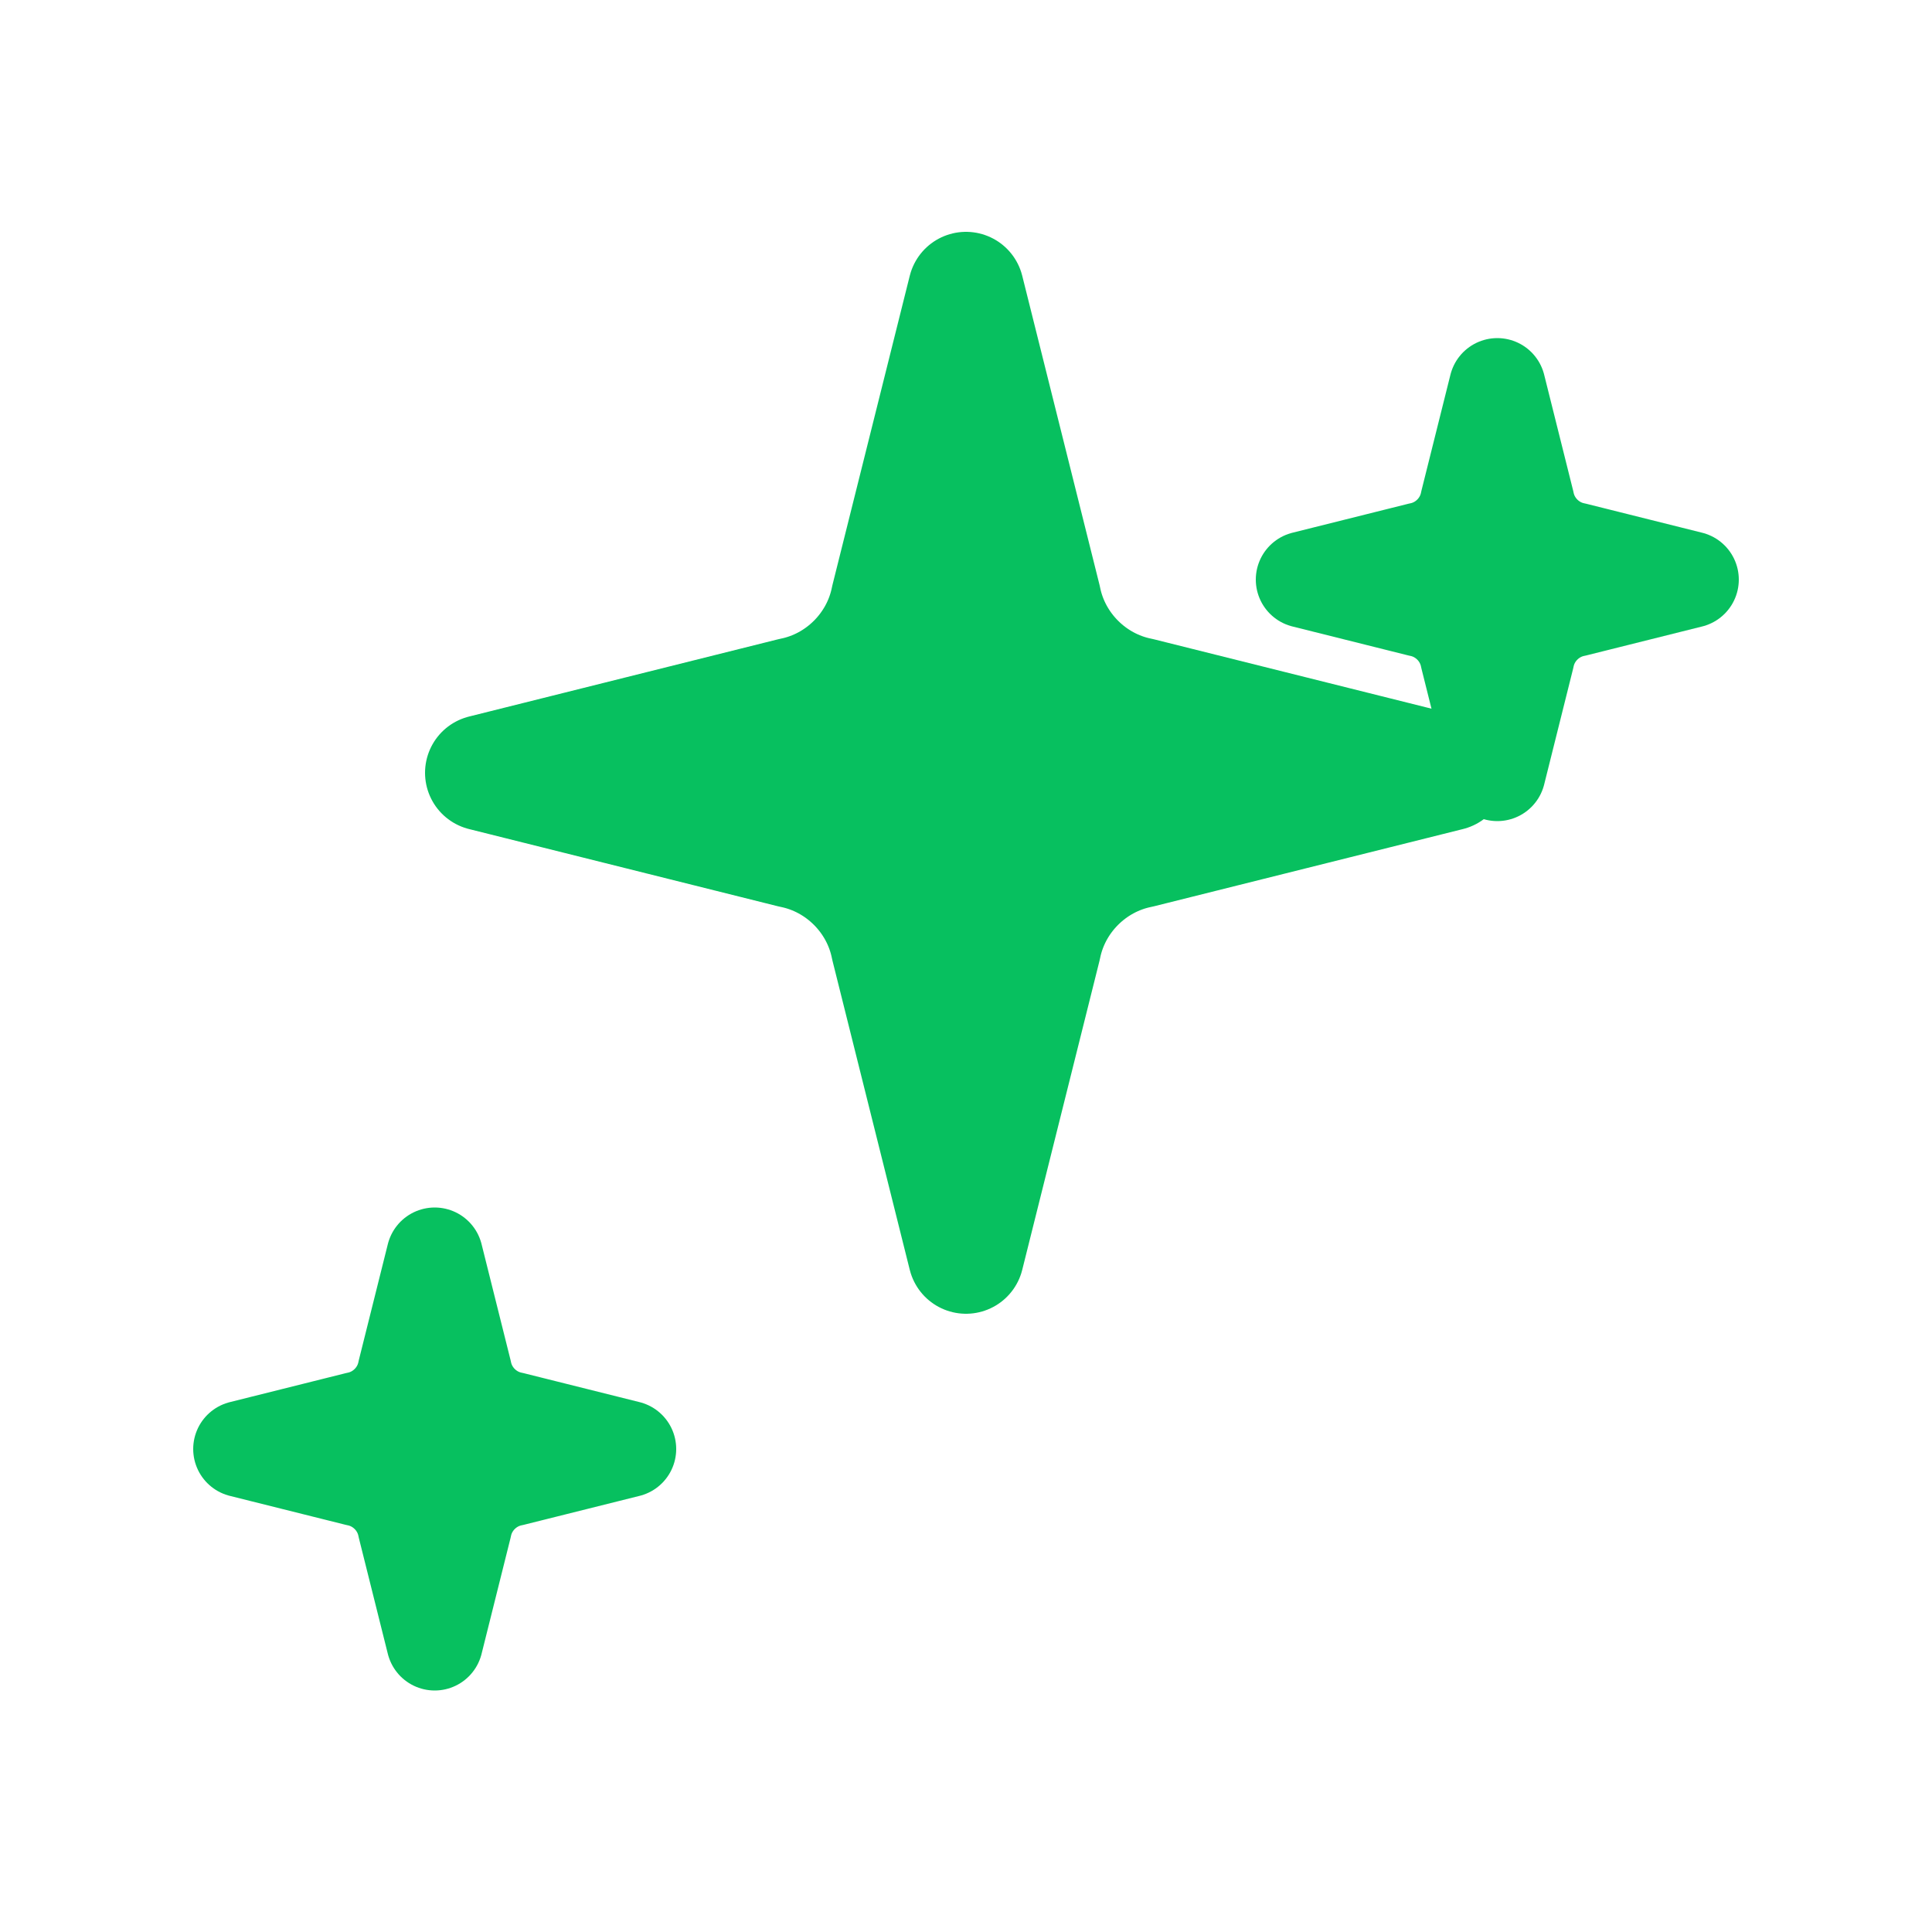
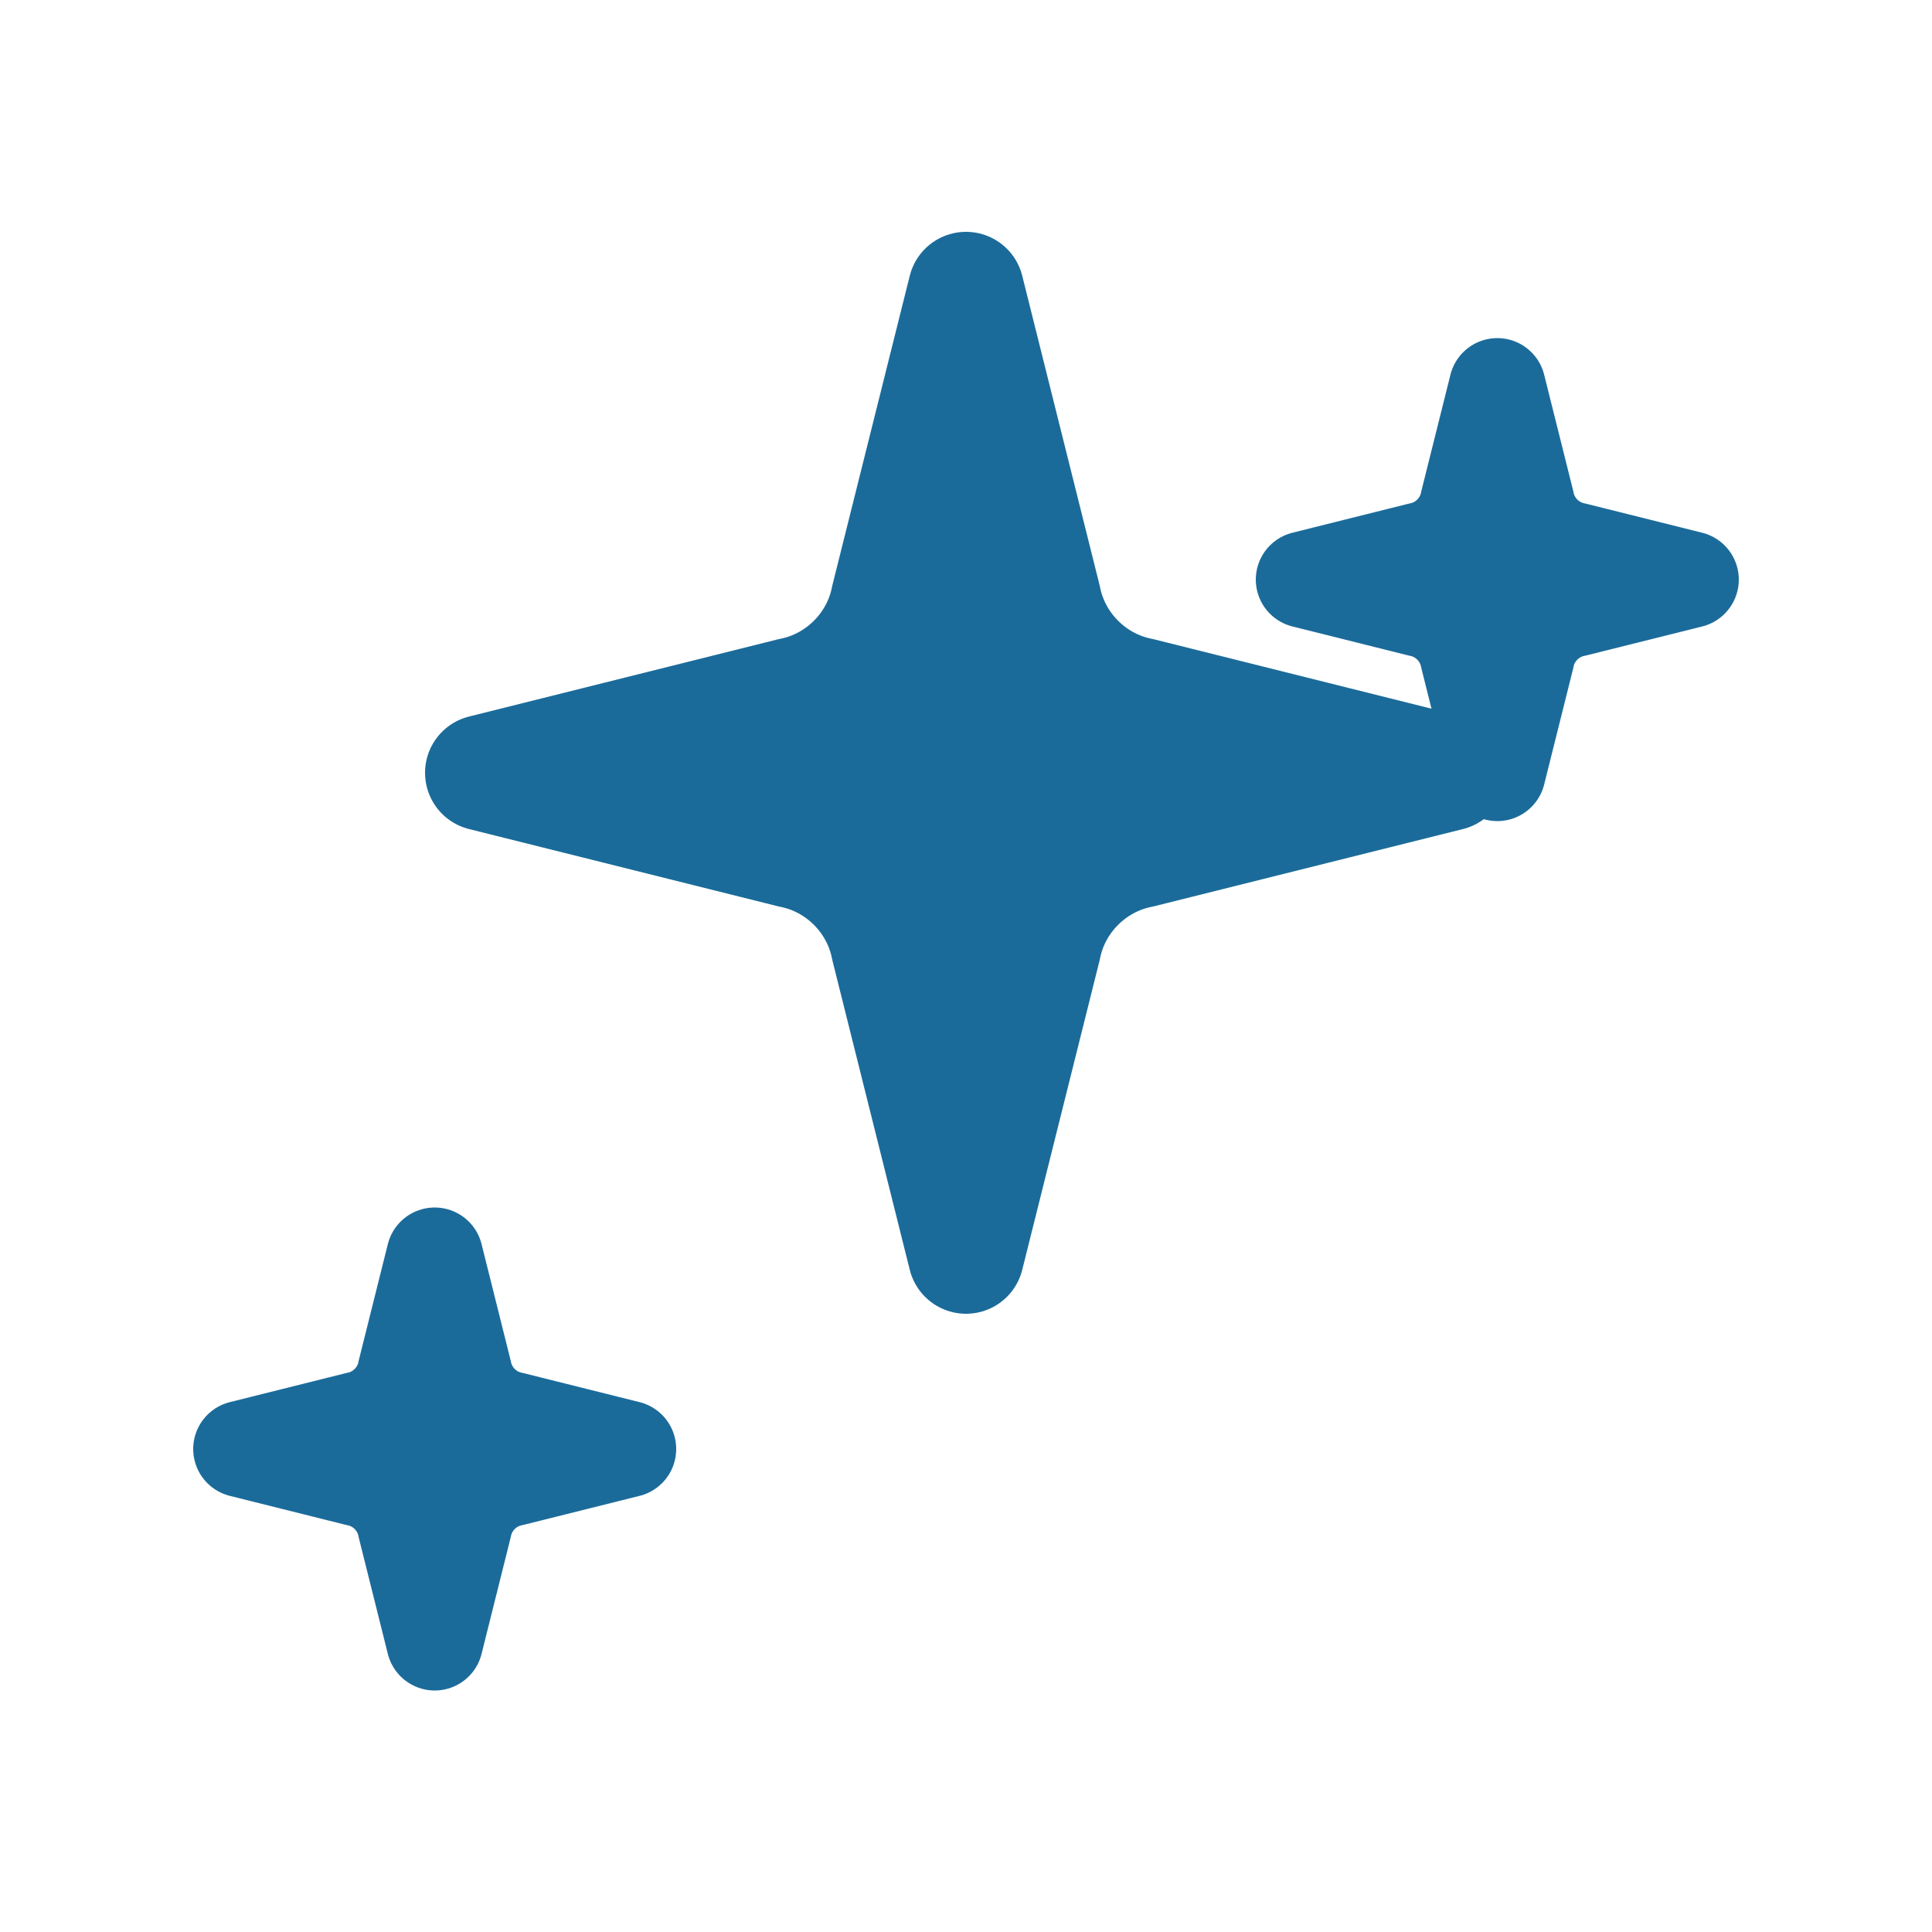
<svg xmlns="http://www.w3.org/2000/svg" width="20" height="20" viewBox="0 0 20 20" fill="none">
-   <path d="M10 3L10.8 6.2C10.9 6.7 11.3 7.1 11.8 7.2L15 8L11.8 8.8C11.3 8.9 10.9 9.3 10.8 9.8L10 13L9.2 9.8C9.1 9.3 8.7 8.9 8.2 8.8L5 8L8.2 7.2C8.7 7.1 9.1 6.7 9.2 6.2L10 3Z" fill="#07C05F" stroke="#07C05F" stroke-width="1.2" stroke-linecap="round" stroke-linejoin="round" />
-   <path d="M15.5 4L15.8 5.2C15.85 5.45 16.05 5.65 16.3 5.7L17.5 6L16.3 6.3C16.05 6.35 15.85 6.55 15.8 6.8L15.5 8L15.2 6.8C15.15 6.55 14.95 6.35 14.7 6.3L13.5 6L14.7 5.7C14.95 5.65 15.15 5.45 15.2 5.2L15.5 4Z" fill="#07C05F" stroke="#07C05F" stroke-width="1" stroke-linecap="round" stroke-linejoin="round" />
-   <path d="M4.5 13L4.8 14.2C4.85 14.45 5.05 14.65 5.3 14.7L6.5 15L5.3 15.3C5.05 15.35 4.85 15.55 4.8 15.8L4.5 17L4.2 15.8C4.15 15.55 3.95 15.35 3.7 15.3L2.5 15L3.7 14.7C3.95 14.65 4.15 14.45 4.2 14.2L4.5 13Z" fill="#07C05F" stroke="#07C05F" stroke-width="1" stroke-linecap="round" stroke-linejoin="round" />
+   <path d="M10 3L10.8 6.2C10.9 6.7 11.3 7.1 11.8 7.2L15 8L11.8 8.8C11.3 8.9 10.9 9.3 10.8 9.8L10 13L9.2 9.8C9.1 9.3 8.7 8.9 8.2 8.8L5 8L8.2 7.2C8.7 7.1 9.1 6.7 9.2 6.2L10 3Z" fill="#1B6B9A" stroke="#1B6B9A" stroke-width="1.2" stroke-linecap="round" stroke-linejoin="round" />
+   <path d="M15.5 4L15.8 5.2C15.85 5.45 16.05 5.65 16.3 5.7L17.5 6L16.3 6.3C16.05 6.35 15.85 6.55 15.8 6.8L15.5 8L15.2 6.8C15.15 6.55 14.95 6.35 14.7 6.3L13.5 6L14.7 5.7C14.95 5.65 15.15 5.45 15.2 5.2L15.5 4Z" fill="#1B6B9A" stroke="#1B6B9A" stroke-width="1" stroke-linecap="round" stroke-linejoin="round" />
+   <path d="M4.5 13L4.8 14.2C4.85 14.45 5.05 14.65 5.3 14.7L6.5 15L5.3 15.3C5.05 15.35 4.85 15.55 4.8 15.8L4.5 17L4.2 15.8C4.15 15.55 3.95 15.35 3.7 15.3L2.5 15L3.7 14.7C3.95 14.65 4.15 14.45 4.2 14.2L4.5 13Z" fill="#1B6B9A" stroke="#1B6B9A" stroke-width="1" stroke-linecap="round" stroke-linejoin="round" />
</svg>
